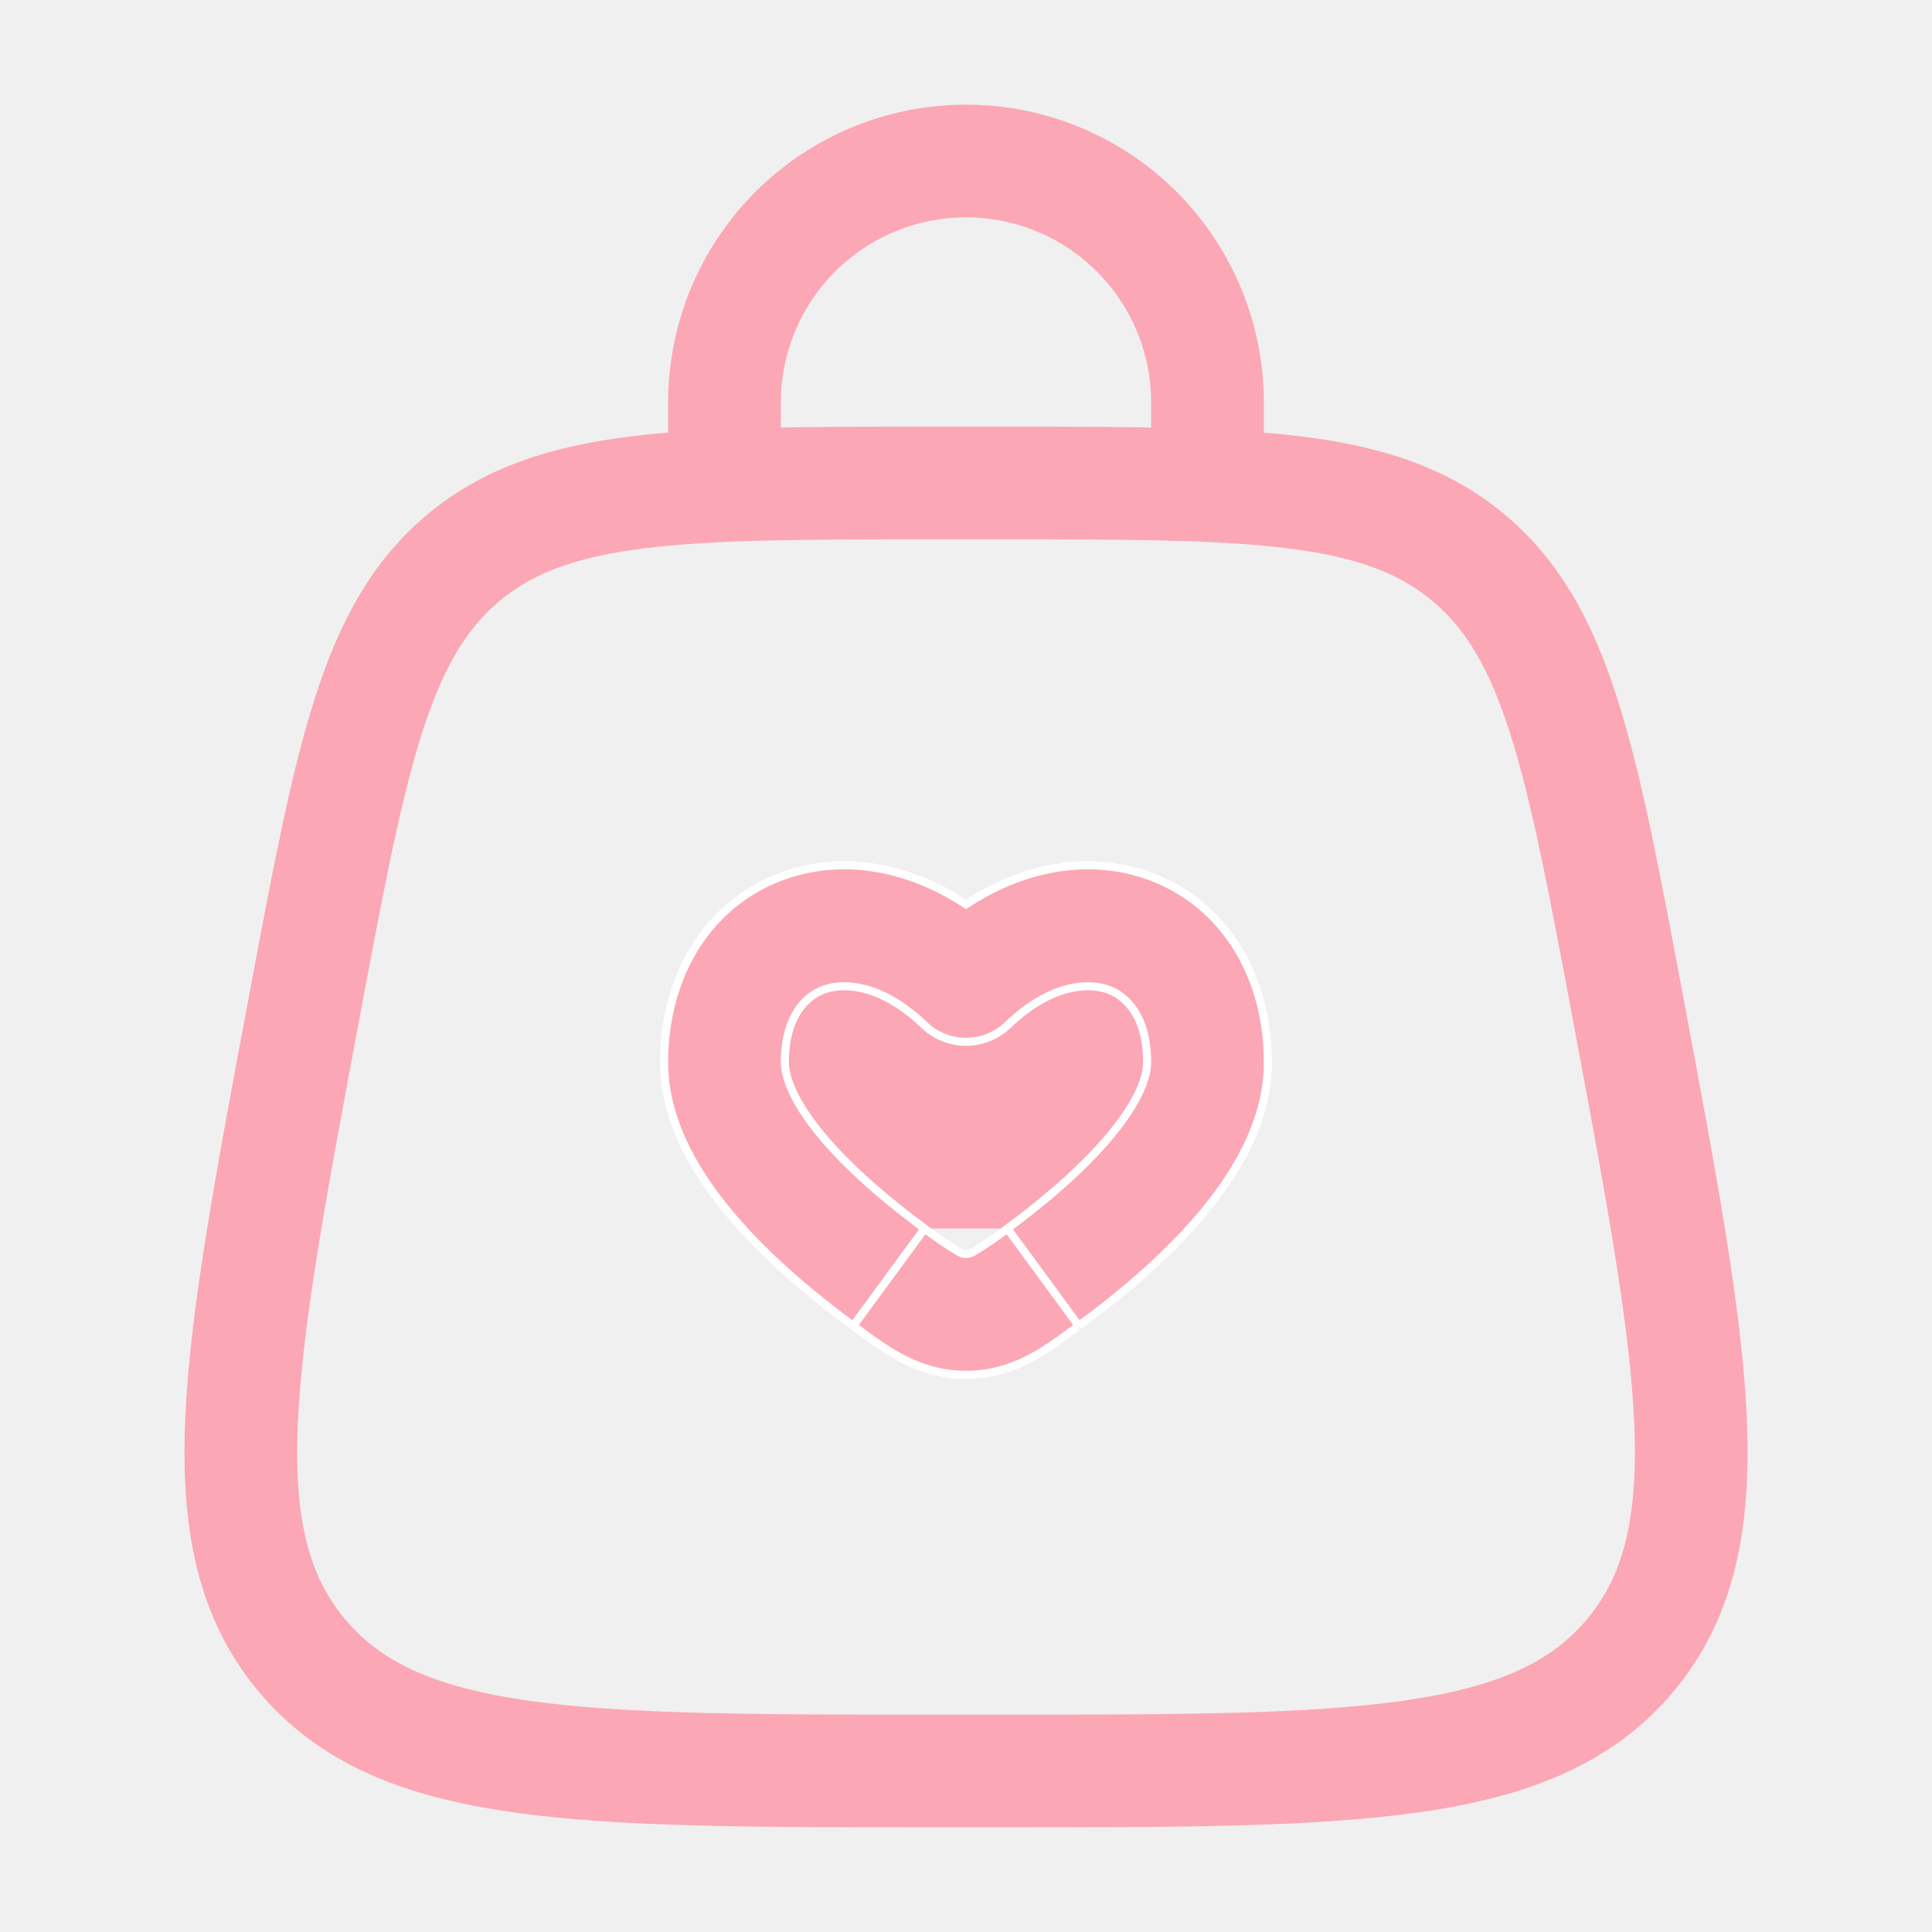
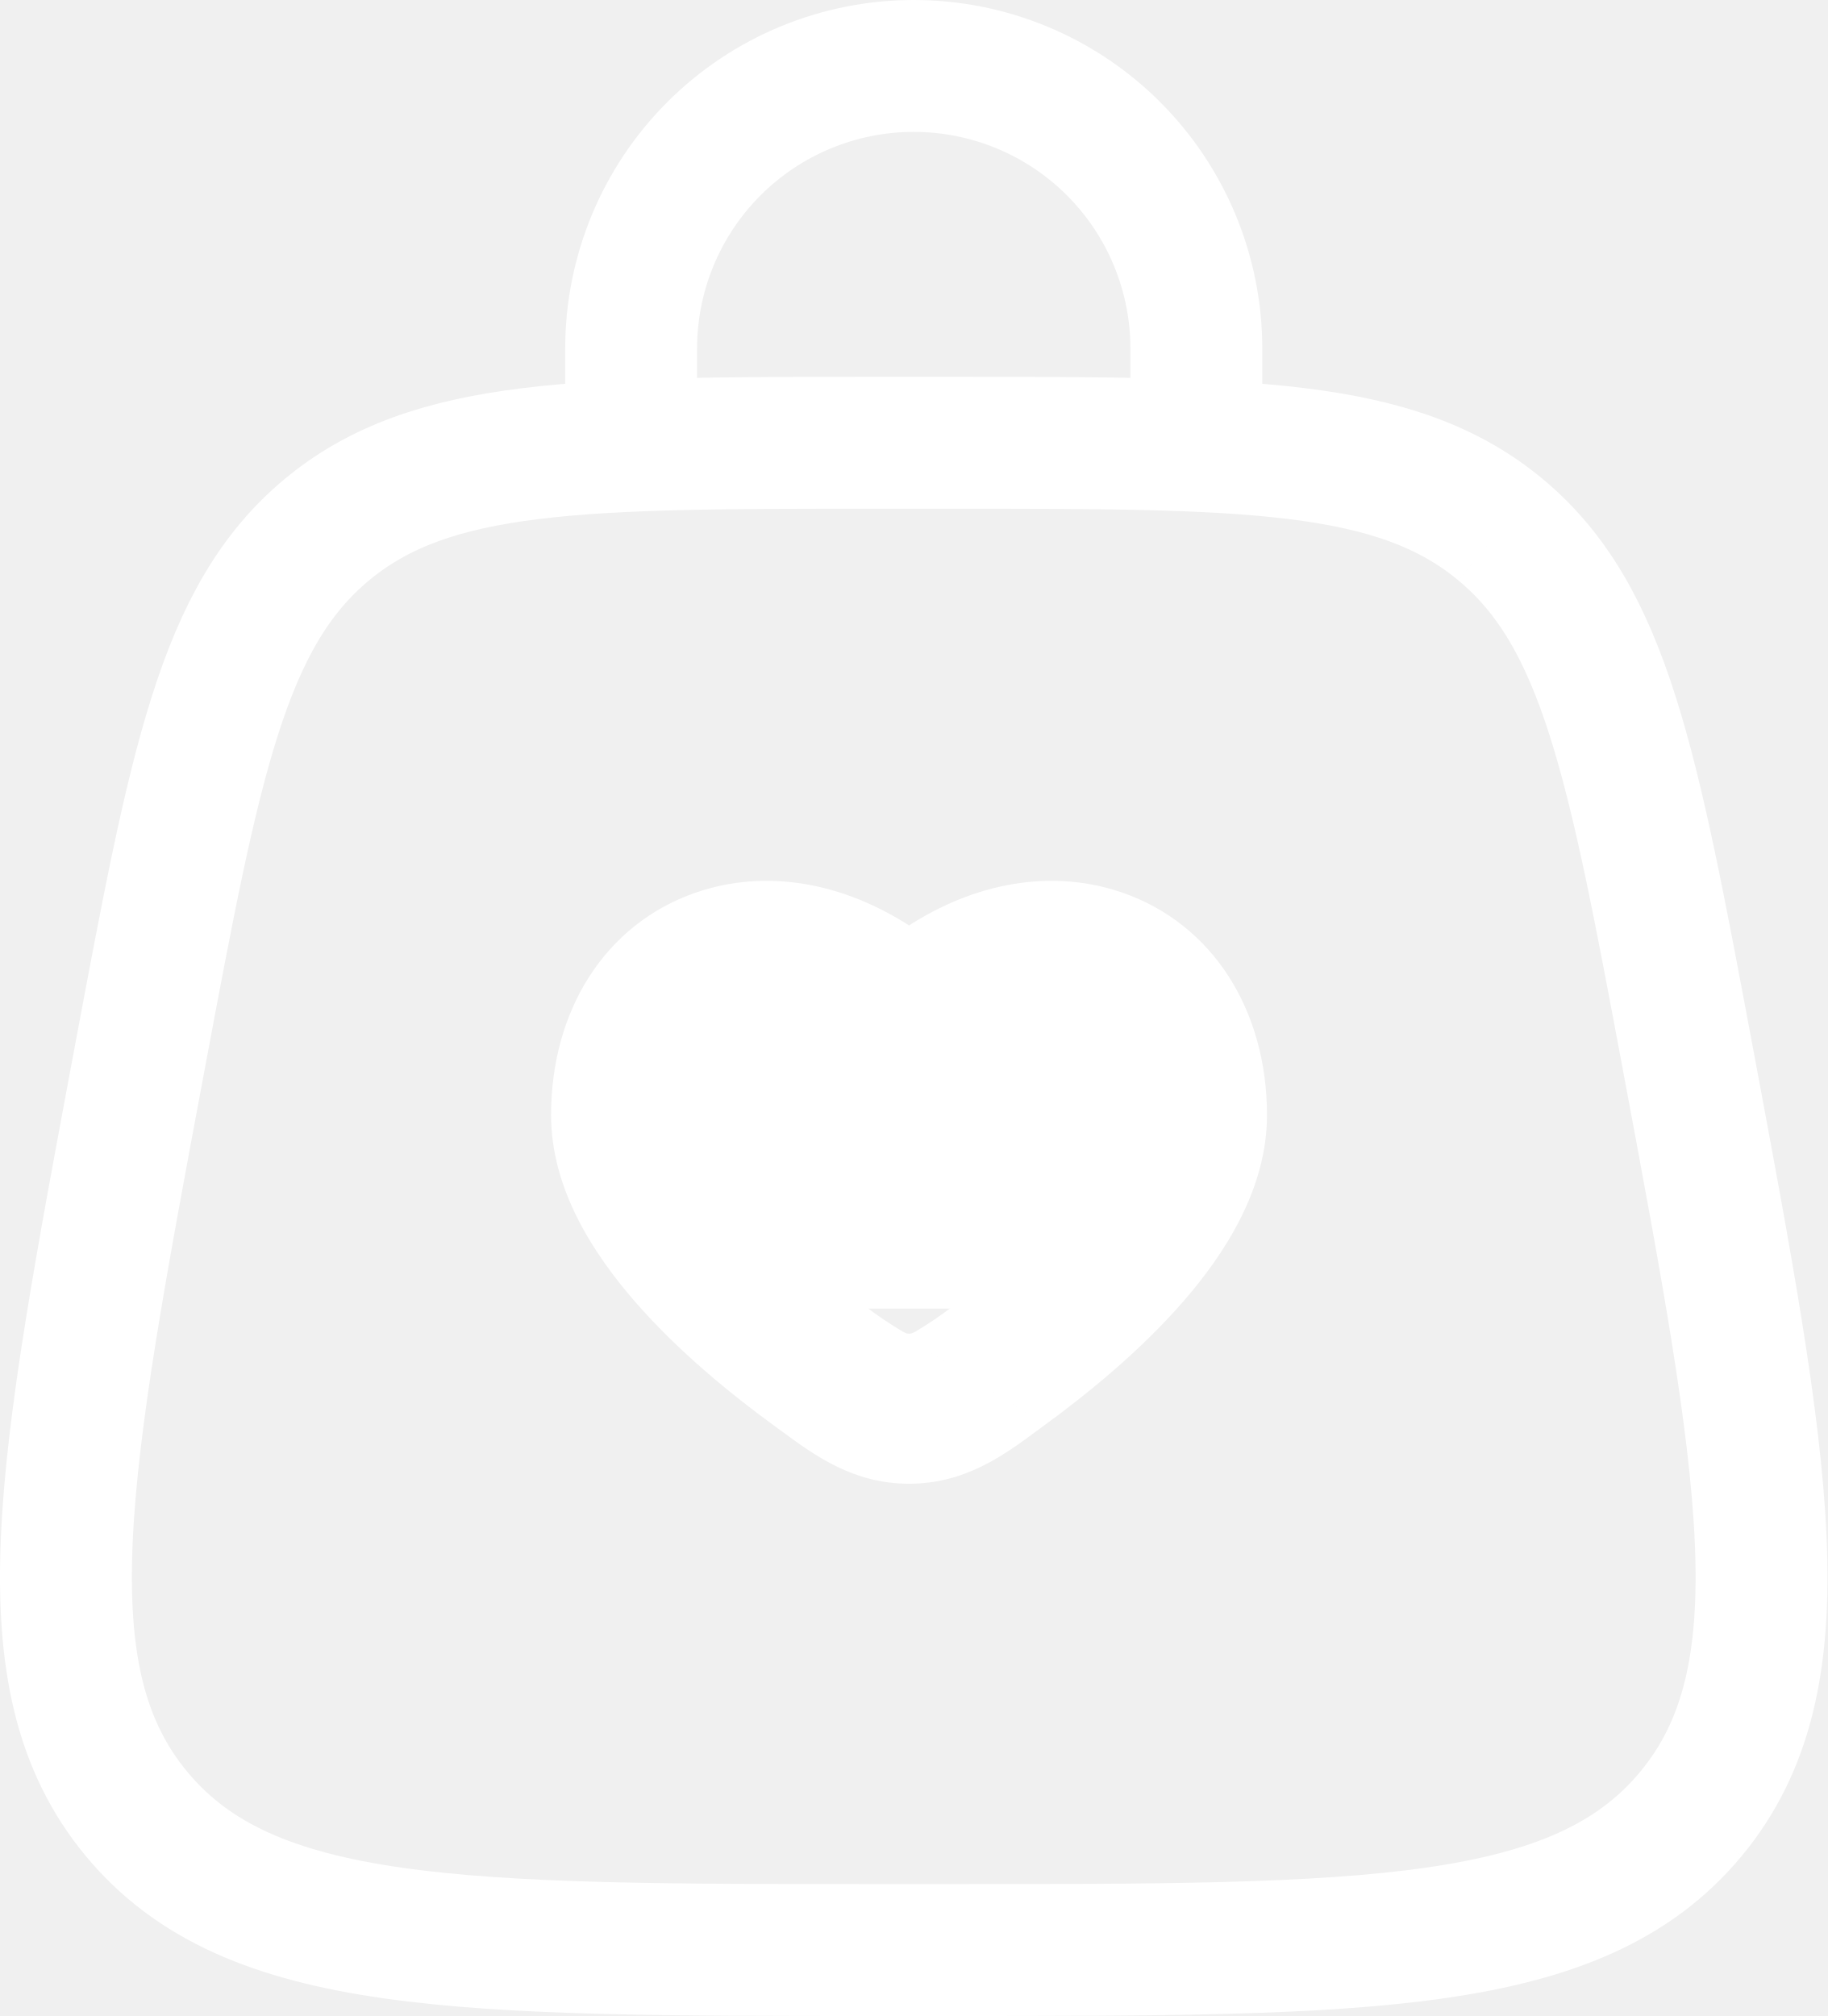
- <svg xmlns="http://www.w3.org/2000/svg" width="240" height="240" viewBox="0 0 240 240" fill="none">
-   <path d="M37.42 205.55C49.42 220 71.74 220 116.39 220H123.61C168.26 220 190.59 220 202.59 205.55M37.42 205.55C25.42 191.09 29.54 169.15 37.77 125.25C43.62 94.05 46.54 78.44 57.65 69.22M202.59 205.55C214.59 191.09 210.47 169.15 202.24 125.25C196.39 94.05 193.46 78.44 182.35 69.22M182.35 69.22C171.25 60 155.36 60 123.61 60H116.39C84.64 60 68.76 60 57.65 69.22" stroke="#FCA7B5" stroke-width="14" />
-   <path d="M114.86 152.61L105.99 164.7C101.39 161.33 95.78 156.74 91.25 151.49C86.91 146.47 82.5 139.67 82.5 131.97C82.5 121 88.12 112.01 97.46 108.74C104.751 106.182 112.835 107.624 120 112.343C127.165 107.624 135.249 106.182 142.54 108.74C151.87 112.01 157.5 121 157.5 131.97C157.5 139.67 153.09 146.48 148.75 151.5C144.221 156.739 138.601 161.329 134.002 164.699M114.86 152.61L105.99 164.71L106 164.7C106.239 164.875 106.48 165.054 106.724 165.234C110.227 167.825 114.222 170.78 120 170.78C125.801 170.78 129.805 167.81 133.318 165.205C133.547 165.035 133.774 164.866 134 164.7M114.86 152.61C116.198 153.655 117.601 154.613 119.06 155.48C119.6 155.78 119.76 155.78 120 155.78C120.24 155.78 120.4 155.78 120.94 155.49C122.4 154.617 123.803 153.662 125.14 152.61M114.86 152.61C110.69 149.54 106.08 145.71 102.59 141.68C98.91 137.42 97.5 134.11 97.5 131.97C97.5 126.21 100.13 123.7 102.42 122.9C104.919 122.02 109.557 122.3 114.815 127.325L114.81 127.33C116.206 128.668 118.066 129.416 120 129.416C121.934 129.416 123.794 128.668 125.19 127.33C130.44 122.3 135.08 122.02 137.59 122.9C139.87 123.7 142.5 126.2 142.5 131.97C142.5 134.11 141.09 137.42 137.4 141.68C133.92 145.71 129.31 149.54 125.14 152.61M134 164.7L134.01 164.71L134.002 164.699M134 164.7C134.001 164.699 134.001 164.699 134.002 164.699M134 164.7L125.14 152.61M134.002 164.699L125.14 152.61" fill="#FCA7B5" />
-   <path d="M114.86 152.61L105.99 164.7C101.39 161.33 95.78 156.74 91.25 151.49C86.91 146.47 82.5 139.67 82.5 131.97C82.5 121 88.12 112.01 97.46 108.74C104.751 106.182 112.835 107.624 120 112.343C127.165 107.624 135.249 106.182 142.54 108.74C151.87 112.01 157.5 121 157.5 131.97C157.5 139.67 153.09 146.48 148.75 151.5C144.221 156.739 138.601 161.329 134.002 164.699M114.86 152.61L105.99 164.71L106 164.7C106.239 164.875 106.48 165.054 106.724 165.234C110.227 167.825 114.222 170.78 120 170.78C125.801 170.78 129.805 167.81 133.318 165.205C133.547 165.035 133.774 164.866 134 164.7M114.86 152.61C116.198 153.655 117.601 154.613 119.06 155.48C119.6 155.78 119.76 155.78 120 155.78C120.24 155.78 120.4 155.78 120.94 155.49C122.4 154.617 123.803 153.662 125.14 152.61M114.86 152.61C110.69 149.54 106.08 145.71 102.59 141.68C98.91 137.42 97.5 134.11 97.5 131.97C97.5 126.21 100.13 123.7 102.42 122.9C104.919 122.02 109.557 122.3 114.815 127.325L114.81 127.33C116.206 128.668 118.066 129.416 120 129.416C121.934 129.416 123.794 128.668 125.19 127.33C130.44 122.3 135.08 122.02 137.59 122.9C139.87 123.7 142.5 126.2 142.5 131.97C142.5 134.11 141.09 137.42 137.4 141.68C133.92 145.71 129.31 149.54 125.14 152.61M134 164.7L134.01 164.71L134.002 164.699M134 164.7C134.001 164.699 134.001 164.699 134.002 164.699M134 164.7L125.14 152.61M134.002 164.699L125.14 152.61" stroke="white" />
-   <path d="M90 60V50C90 42.044 93.161 34.413 98.787 28.787C104.413 23.161 112.044 20 120 20C127.956 20 135.587 23.161 141.213 28.787C146.839 34.413 150 42.044 150 50V60" stroke="#FCA7B5" stroke-width="14" stroke-linecap="round" />
+ <svg xmlns="http://www.w3.org/2000/svg" width="194" height="214" viewBox="0 0 194 214" fill="none">
+   <path d="M14.495 192.55C26.483 207 48.782 207 93.388 207H100.602C145.208 207 167.517 207 179.505 192.55M14.495 192.55C2.506 178.09 6.622 156.15 14.844 112.25C20.689 81.05 23.606 65.44 34.705 56.22M179.505 192.55C191.494 178.09 187.378 156.15 179.156 112.25C173.311 81.05 170.384 65.44 159.285 56.22M159.285 56.22C148.196 47 132.321 47 100.602 47H93.388C61.669 47 45.804 47 34.705 56.22" stroke="white" stroke-width="14" />
+   <path d="M91.36 138.914L82.49 150.948C77.89 147.594 72.28 143.025 67.75 137.799C63.41 132.802 59 126.033 59 118.369C59 107.449 64.62 98.501 73.96 95.246C81.251 92.699 89.335 94.136 96.5 98.832C103.665 94.136 111.749 92.699 119.04 95.246C128.37 98.501 134 107.449 134 118.369C134 126.033 129.59 132.812 125.25 137.809C120.721 143.024 115.101 147.592 110.502 150.947M91.36 138.914L82.49 150.958L82.5 150.948C82.739 151.123 82.98 151.3 83.224 151.479C86.727 154.059 90.722 157 96.5 157C102.301 157 106.305 154.044 109.818 151.45C110.047 151.281 110.274 151.113 110.5 150.948M91.36 138.914C92.698 139.954 94.1 140.908 95.56 141.771C96.1 142.069 96.26 142.069 96.5 142.069C96.74 142.069 96.9 142.069 97.44 141.78C98.9 140.911 100.303 139.961 101.64 138.914M91.36 138.914C87.19 135.858 82.58 132.046 79.09 128.034C75.41 123.794 74 120.499 74 118.369C74 112.635 76.63 110.137 78.92 109.341C81.419 108.465 86.057 108.743 91.315 113.745L91.31 113.75C92.706 115.083 94.566 115.826 96.5 115.826C98.434 115.826 100.294 115.083 101.69 113.75C106.94 108.743 111.58 108.465 114.09 109.341C116.37 110.137 119 112.625 119 118.369C119 120.499 117.59 123.794 113.9 128.034C110.42 132.046 105.81 135.858 101.64 138.914M110.5 150.948L110.51 150.958L110.502 150.947M110.5 150.948C110.501 150.948 110.501 150.947 110.502 150.947M110.5 150.948L101.64 138.914M110.502 150.947L101.64 138.914" fill="white" />
+   <path d="M91.36 138.914L82.49 150.948C77.89 147.594 72.28 143.025 67.75 137.799C63.41 132.802 59 126.033 59 118.369C59 107.449 64.62 98.501 73.96 95.246C81.251 92.699 89.335 94.136 96.5 98.832C103.665 94.136 111.749 92.699 119.04 95.246C128.37 98.501 134 107.449 134 118.369C134 126.033 129.59 132.812 125.25 137.809C120.721 143.024 115.101 147.592 110.502 150.947M91.36 138.914L82.49 150.958L82.5 150.948C82.739 151.123 82.98 151.3 83.224 151.479C86.727 154.059 90.722 157 96.5 157C102.301 157 106.305 154.044 109.818 151.45C110.047 151.281 110.274 151.113 110.5 150.948M91.36 138.914C92.698 139.954 94.1 140.908 95.56 141.771C96.1 142.069 96.26 142.069 96.5 142.069C96.74 142.069 96.9 142.069 97.44 141.78C98.9 140.911 100.303 139.961 101.64 138.914M91.36 138.914C87.19 135.858 82.58 132.046 79.09 128.034C75.41 123.794 74 120.499 74 118.369C74 112.635 76.63 110.137 78.92 109.341C81.419 108.465 86.057 108.743 91.315 113.745L91.31 113.75C92.706 115.083 94.566 115.826 96.5 115.826C98.434 115.826 100.294 115.083 101.69 113.75C106.94 108.743 111.58 108.465 114.09 109.341C116.37 110.137 119 112.625 119 118.369C119 120.499 117.59 123.794 113.9 128.034C110.42 132.046 105.81 135.858 101.64 138.914M110.5 150.948L110.51 150.958L110.502 150.947M110.5 150.948C110.501 150.948 110.501 150.947 110.502 150.947M110.5 150.948L101.64 138.914M110.502 150.947L101.64 138.914" stroke="white" />
+   <path d="M67 47V37C67 29.044 70.161 21.413 75.787 15.787C81.413 10.161 89.043 7 97 7C104.956 7 112.587 10.161 118.213 15.787C123.839 21.413 127 29.044 127 37V47" stroke="white" stroke-width="14" stroke-linecap="round" />
</svg>
